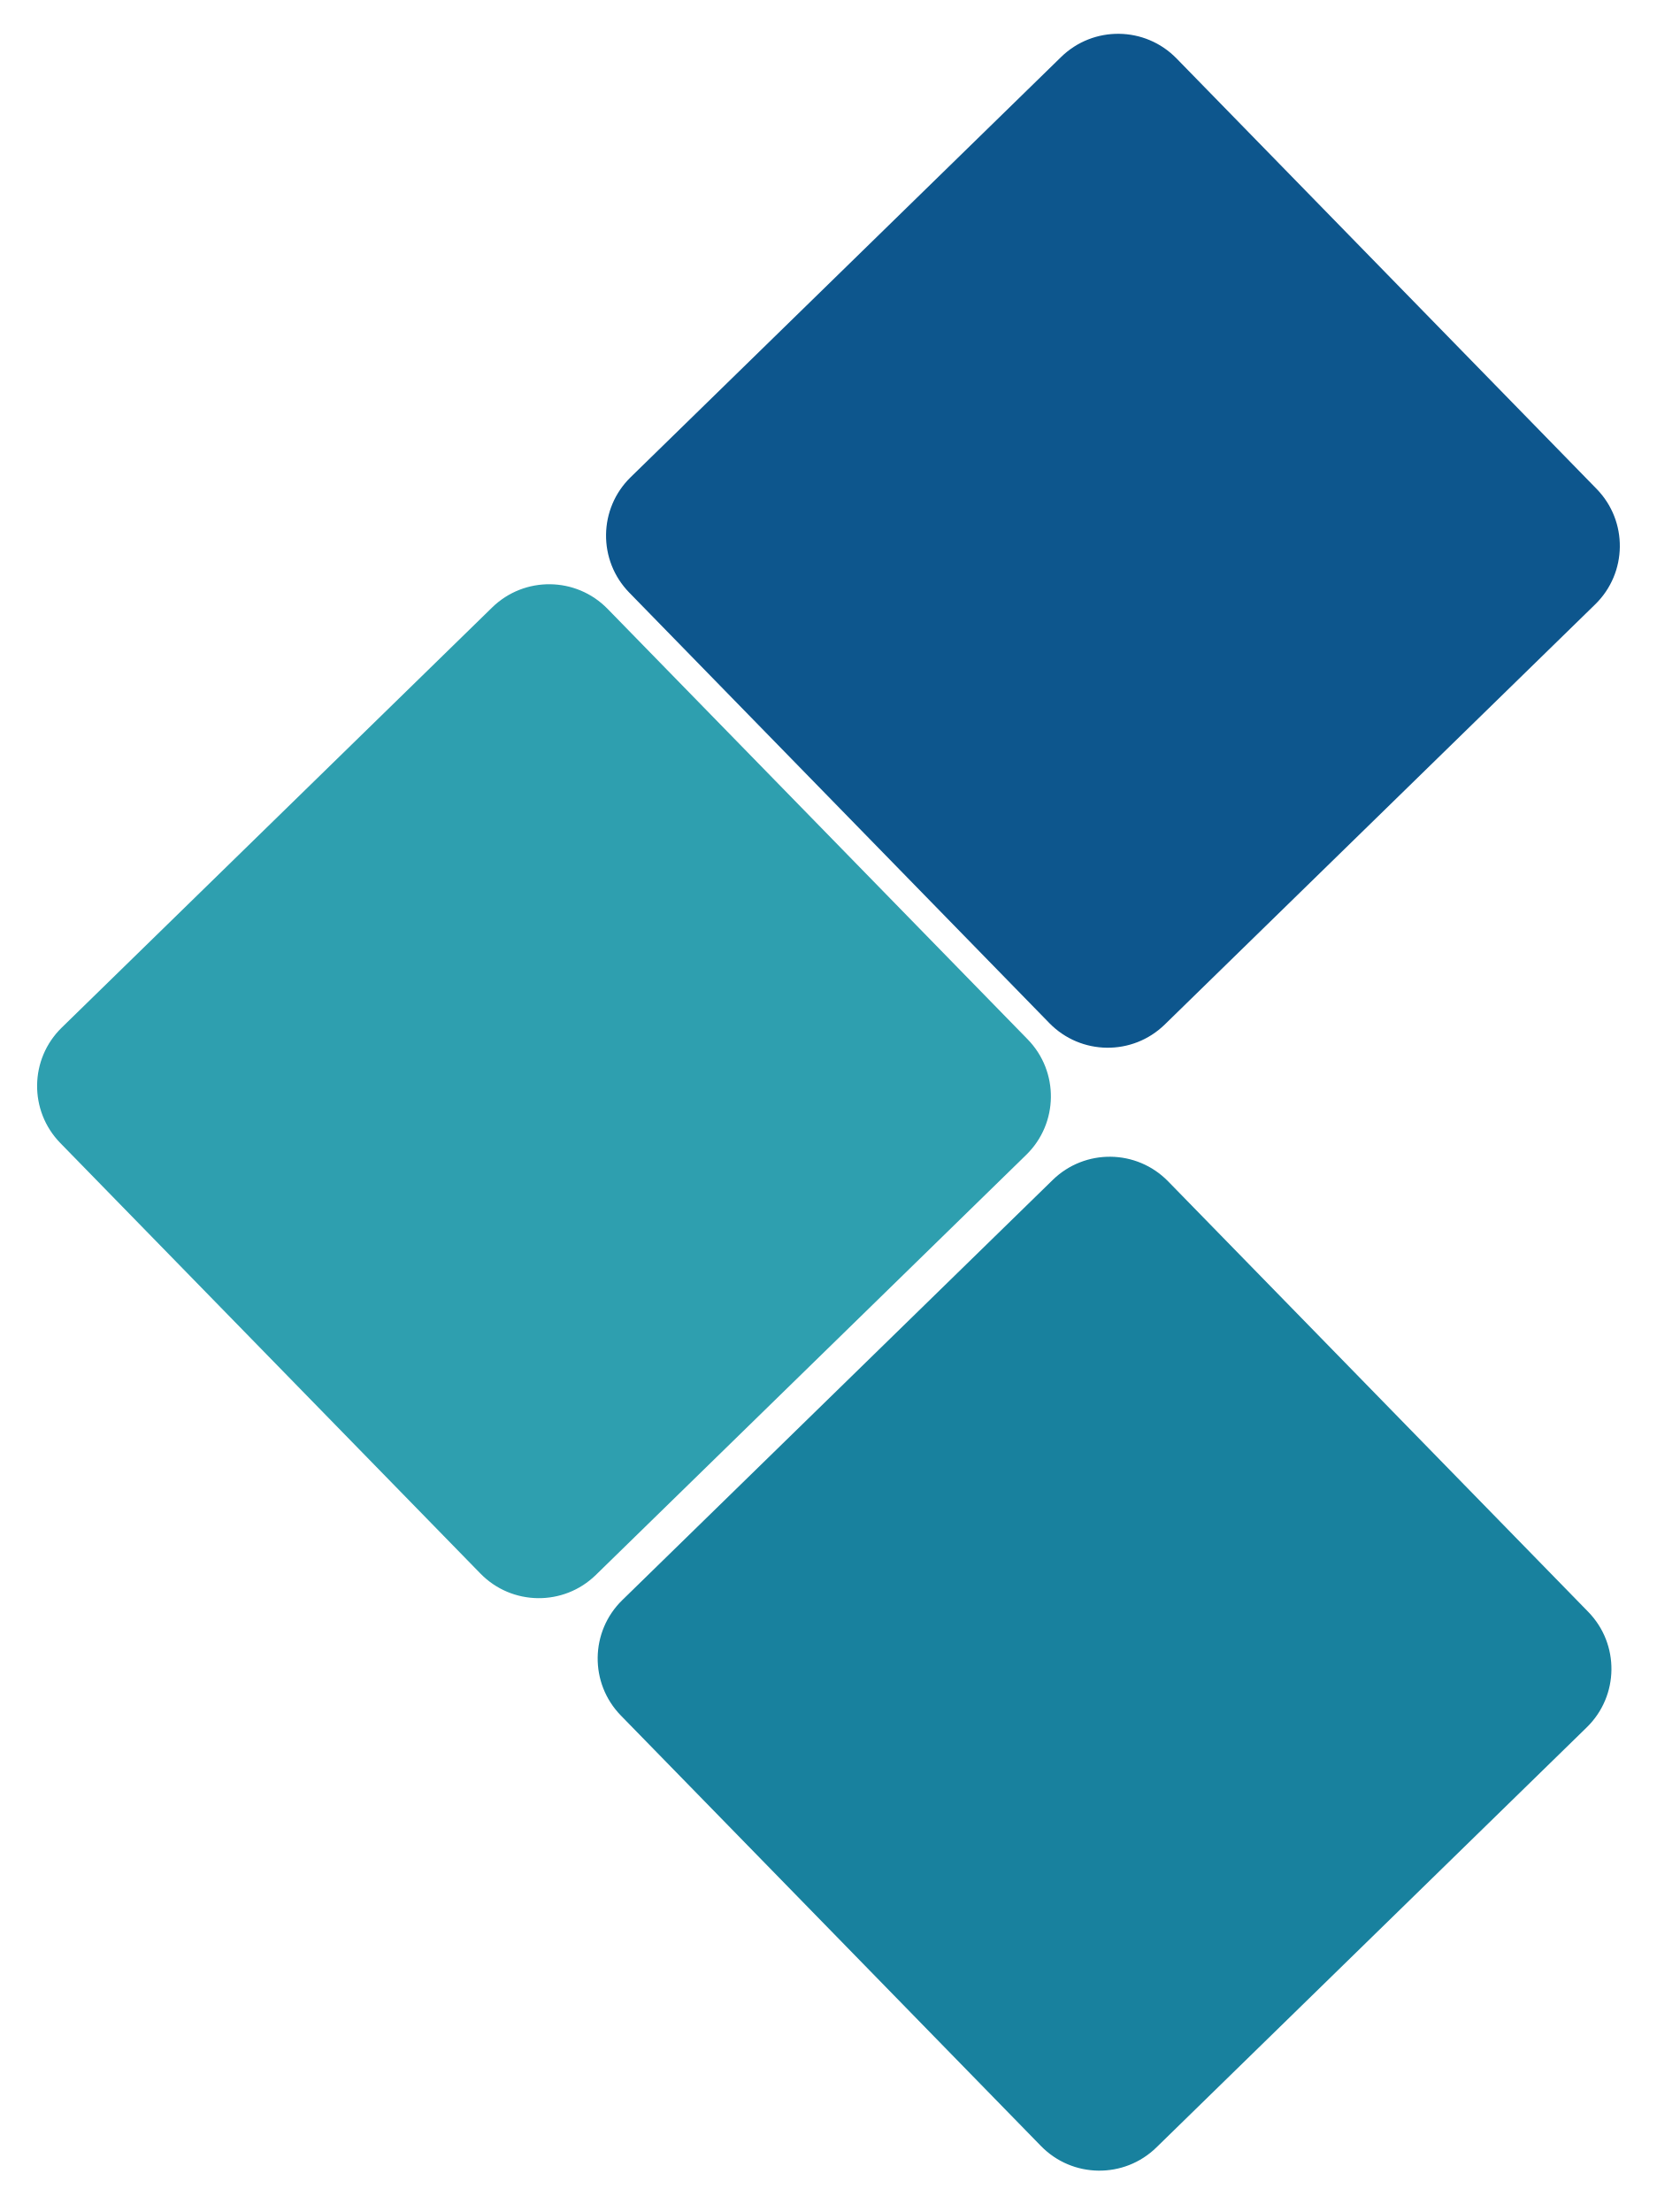
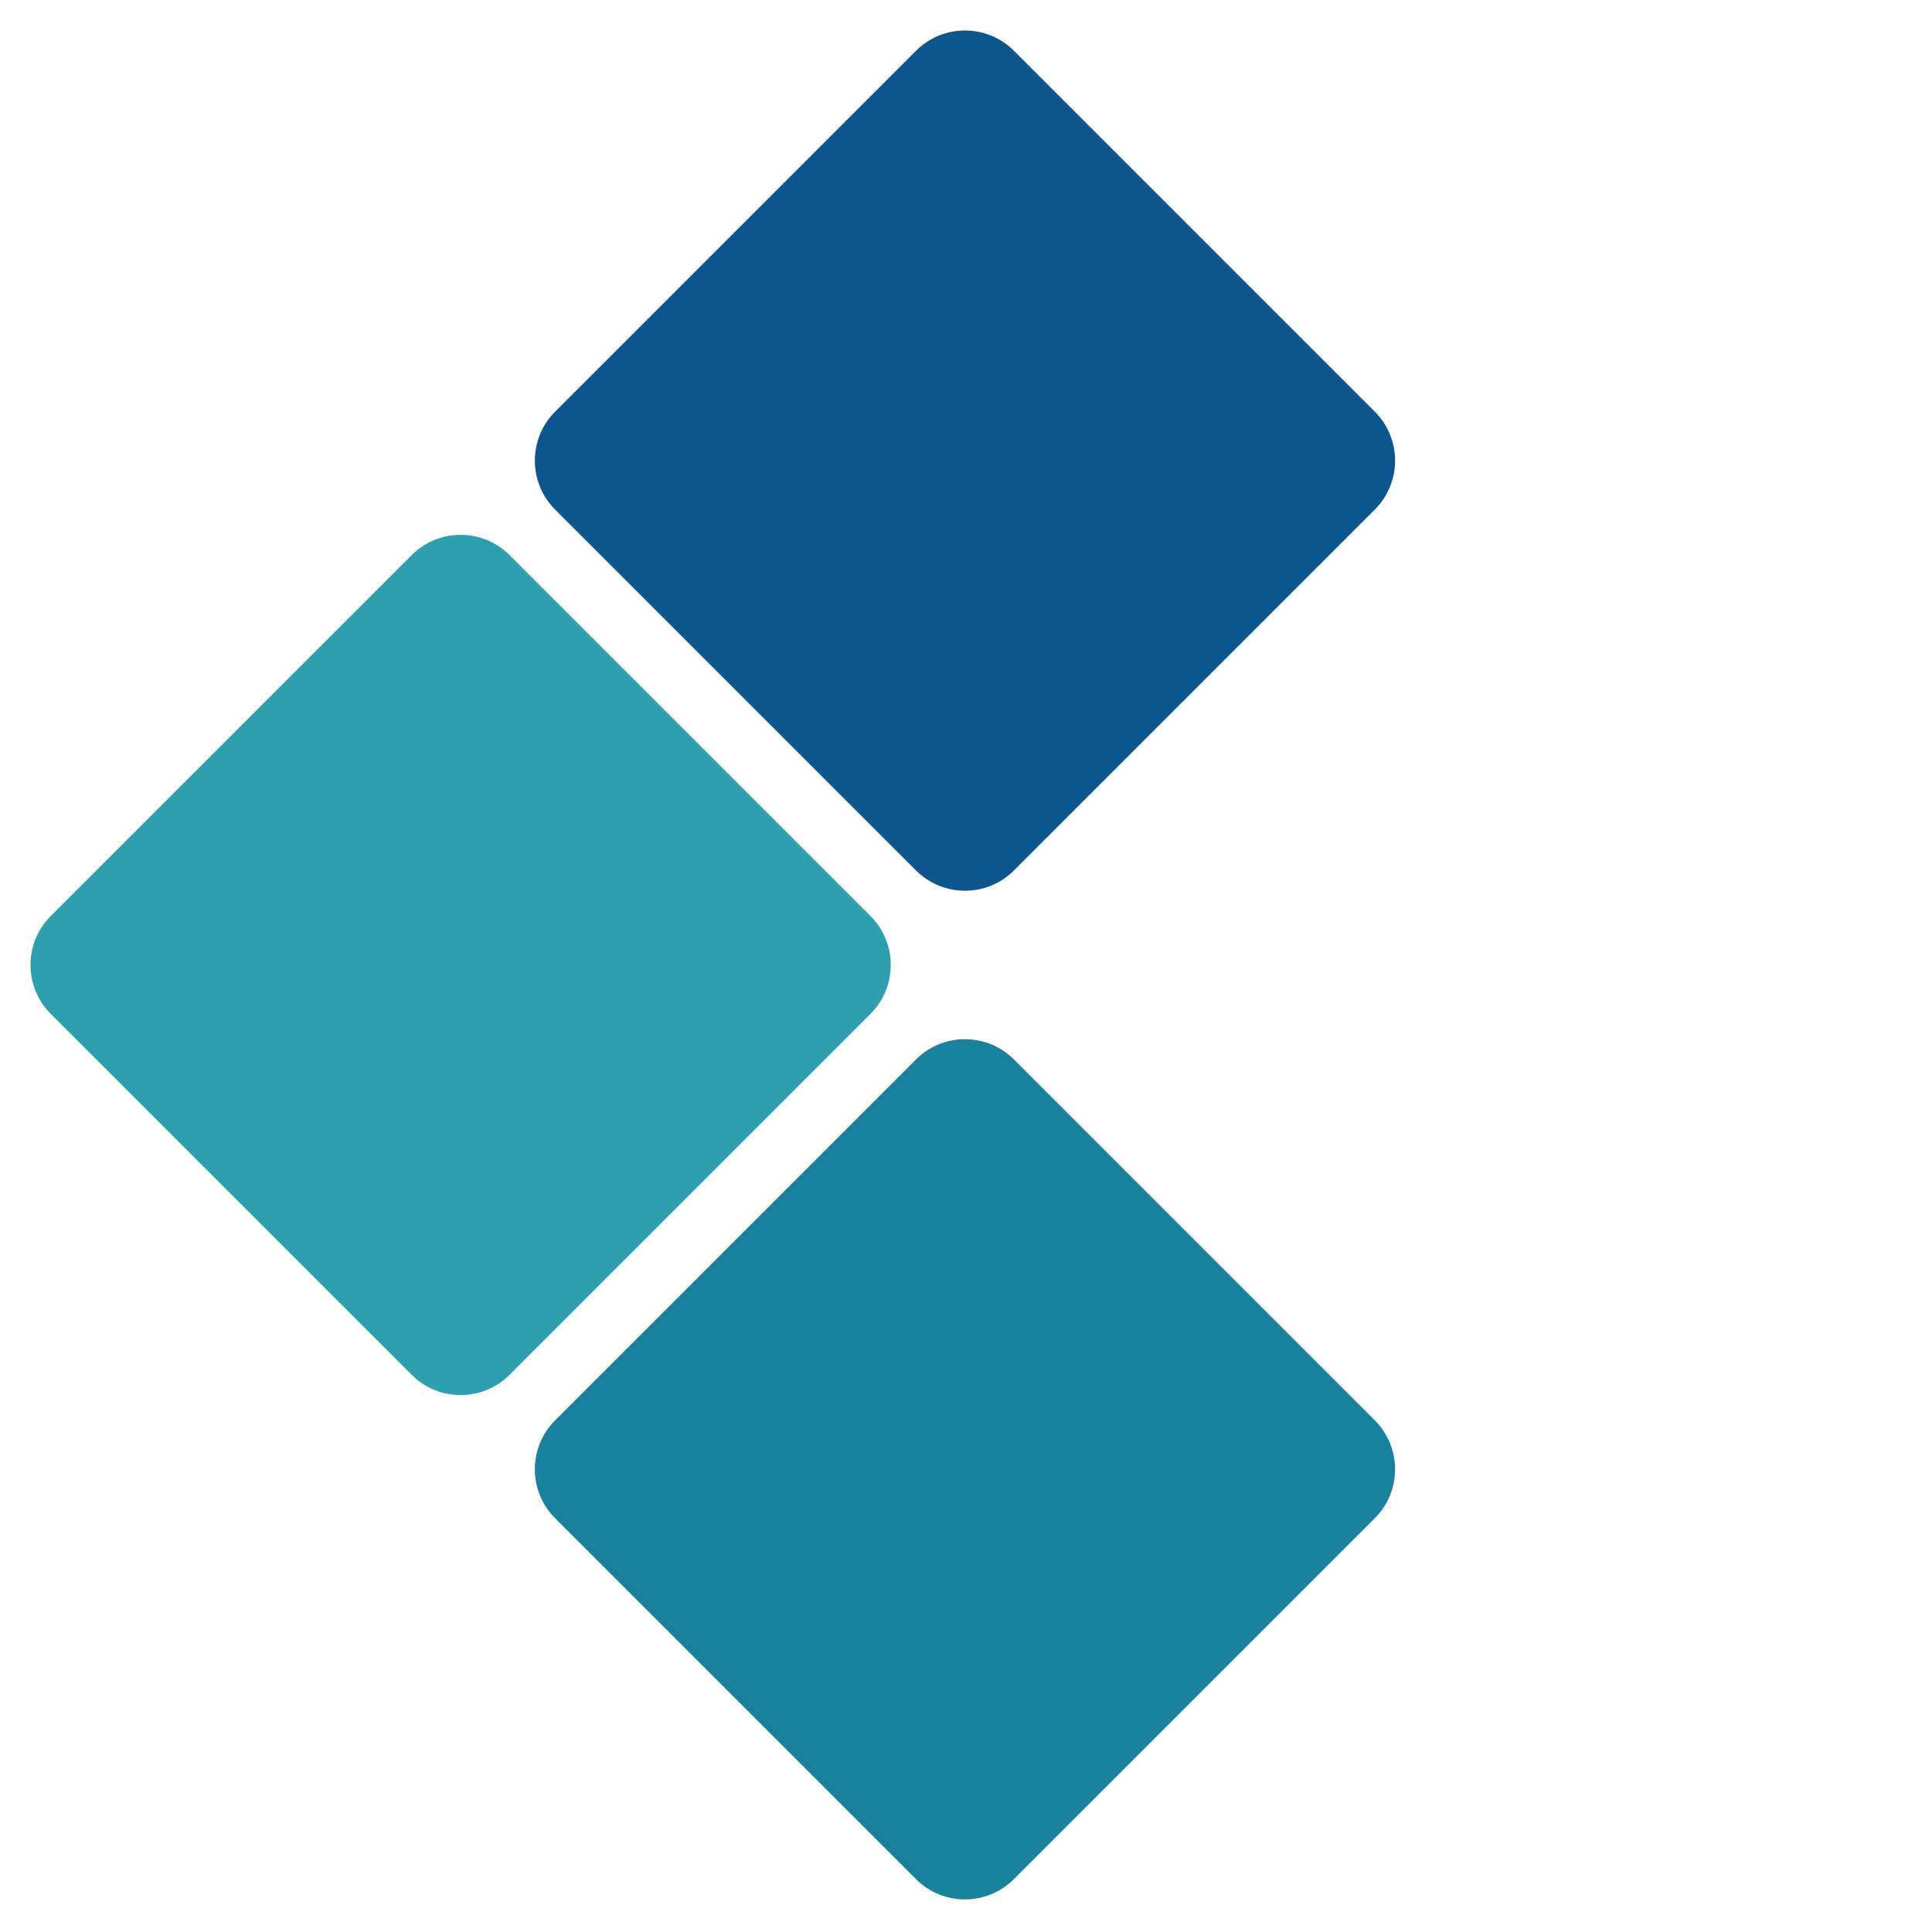
- <svg xmlns="http://www.w3.org/2000/svg" width="203" height="271" viewBox="0 0 203 271" fill="none">
-   <rect x="137.174" width="93.7" height="93.7" rx="10" transform="rotate(45.6962 137.174 0)" fill="#0D568D" />
-   <rect x="67.462" y="67.436" width="93.7" height="93.7" rx="10" transform="rotate(45.6962 67.4617 67.4359)" fill="#2E9FAF" />
-   <rect x="136.146" y="137.575" width="93.7" height="93.698" rx="10" transform="rotate(45.6962 136.146 137.575)" fill="#18819E" />
+ <svg xmlns="http://www.w3.org/2000/svg" width="279" height="279" viewBox="0 0 279 279" fill="none">
+   <rect x="73.095" y="66.518" width="93.7" height="93.7" rx="10" transform="rotate(-45 73.095 66.5177)" fill="#0D568D" />
+   <rect x="0.263" y="139.35" width="93.7" height="93.7" rx="10" transform="rotate(-45 0.262939 139.35)" fill="#2E9FAF" />
+   <rect x="73.095" y="212.182" width="93.7" height="93.698" rx="10" transform="rotate(-45 73.095 212.182)" fill="#18819E" />
</svg>
